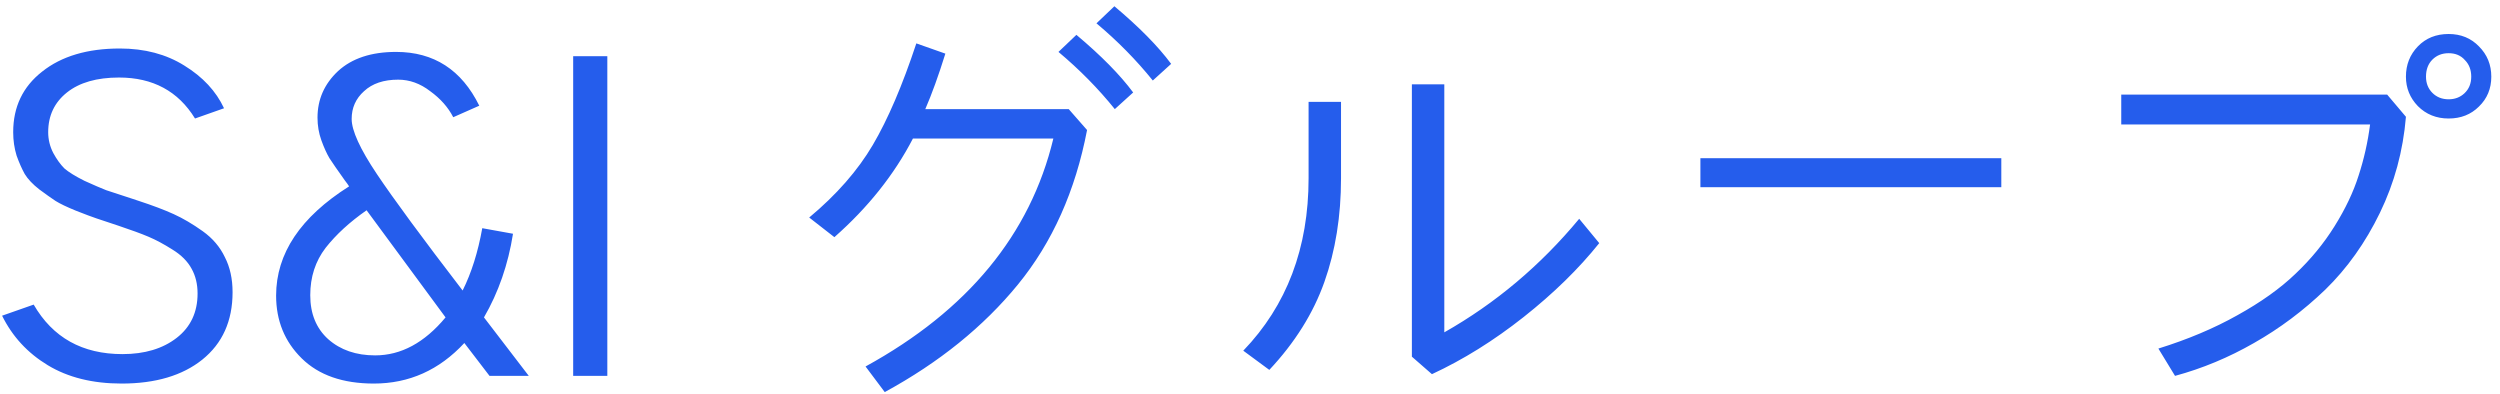
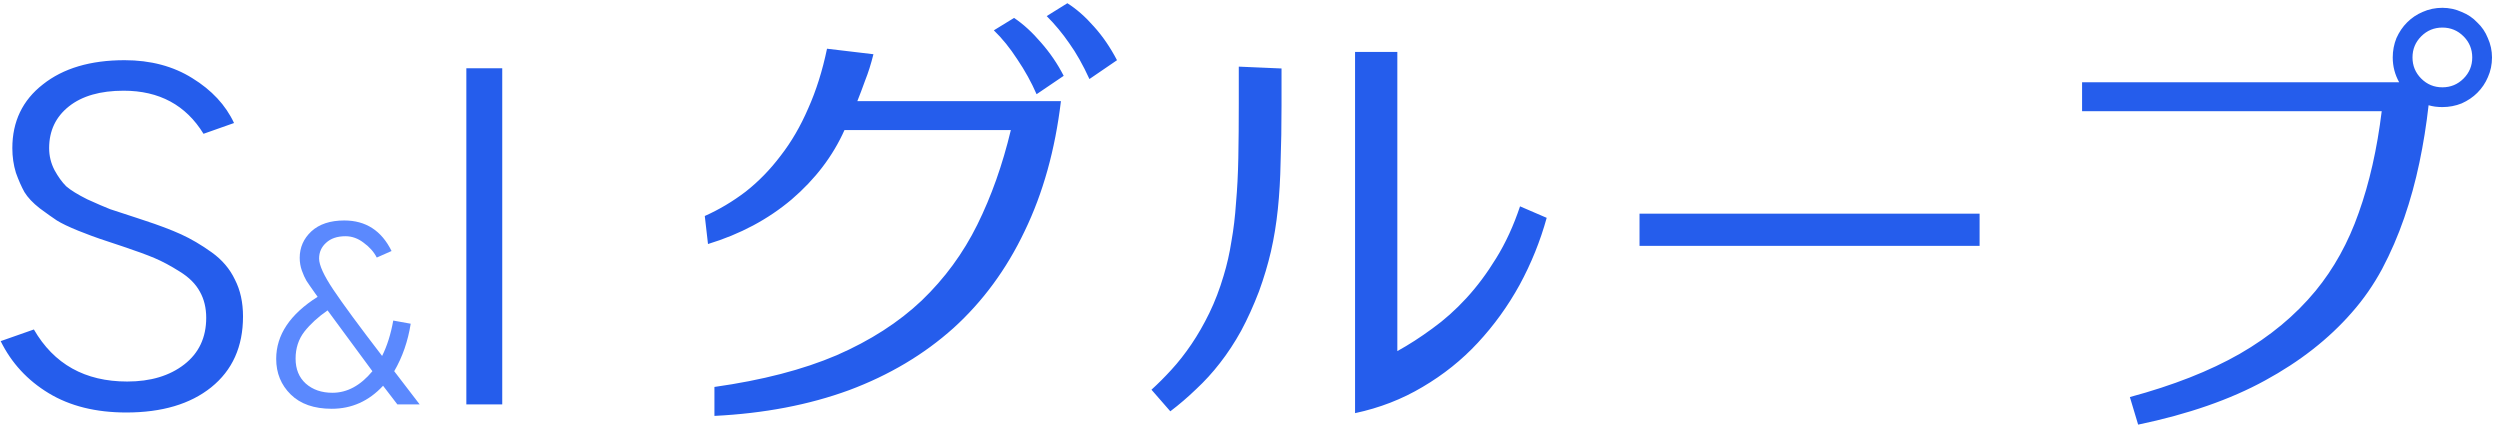
- <svg xmlns="http://www.w3.org/2000/svg" width="286" height="45" viewBox="0 0 286 45" fill="none">
-   <path d="M0.239 36.115L3.853 34.846C6.034 38.622 9.419 40.51 14.009 40.51C16.548 40.51 18.615 39.891 20.21 38.654C21.805 37.417 22.602 35.725 22.602 33.576C22.602 32.502 22.375 31.558 21.919 30.744C21.463 29.898 20.731 29.165 19.722 28.547C18.745 27.928 17.834 27.44 16.987 27.082C16.141 26.724 14.985 26.301 13.521 25.812C12.349 25.422 11.519 25.145 11.03 24.982C10.542 24.82 9.761 24.527 8.687 24.104C7.645 23.68 6.864 23.306 6.343 22.98C5.854 22.655 5.236 22.215 4.487 21.662C3.739 21.076 3.185 20.49 2.827 19.904C2.502 19.318 2.192 18.619 1.899 17.805C1.639 16.958 1.509 16.063 1.509 15.119C1.509 12.222 2.616 9.911 4.829 8.186C7.043 6.428 10.005 5.549 13.716 5.549C16.548 5.549 19.006 6.2 21.089 7.502C23.205 8.804 24.718 10.432 25.63 12.385L22.31 13.557C20.389 10.432 17.492 8.869 13.618 8.869C11.079 8.869 9.093 9.439 7.661 10.578C6.229 11.717 5.513 13.231 5.513 15.119C5.513 15.966 5.708 16.763 6.099 17.512C6.489 18.228 6.912 18.814 7.368 19.27C7.856 19.693 8.621 20.165 9.663 20.686C10.737 21.174 11.567 21.532 12.153 21.76C12.772 21.955 13.765 22.281 15.132 22.736C15.457 22.834 15.701 22.915 15.864 22.98C17.459 23.501 18.794 24.006 19.868 24.494C20.942 24.982 22.049 25.634 23.189 26.447C24.328 27.261 25.174 28.254 25.727 29.426C26.314 30.565 26.606 31.9 26.606 33.43C26.606 36.717 25.451 39.289 23.14 41.145C20.861 42.967 17.785 43.879 13.911 43.879C10.591 43.879 7.775 43.179 5.464 41.779C3.153 40.38 1.411 38.492 0.239 36.115ZM35.493 33.772C35.493 35.887 36.177 37.564 37.544 38.801C38.944 40.038 40.734 40.656 42.915 40.656C45.877 40.656 48.563 39.208 50.972 36.31L41.938 24.055C40.018 25.389 38.455 26.822 37.251 28.352C36.079 29.881 35.493 31.688 35.493 33.772ZM31.587 33.82C31.587 29.003 34.37 24.836 39.937 21.32C39.839 21.158 39.676 20.93 39.448 20.637C38.634 19.497 38.048 18.651 37.69 18.098C37.365 17.544 37.056 16.861 36.763 16.047C36.47 15.233 36.323 14.37 36.323 13.459C36.323 11.376 37.105 9.602 38.667 8.137C40.262 6.672 42.476 5.939 45.308 5.939C49.637 5.939 52.811 7.99 54.829 12.092L51.851 13.41C51.265 12.271 50.386 11.278 49.214 10.432C48.075 9.553 46.854 9.113 45.552 9.113C43.892 9.113 42.59 9.553 41.645 10.432C40.702 11.278 40.23 12.336 40.23 13.605C40.23 14.94 41.19 17.04 43.11 19.904C45.031 22.769 48.302 27.212 52.925 33.234C53.934 31.216 54.683 28.84 55.171 26.105L58.687 26.74C58.133 30.256 57.026 33.446 55.366 36.31L60.493 43H56.001L53.12 39.24C50.255 42.333 46.805 43.879 42.769 43.879C39.22 43.879 36.47 42.919 34.517 40.998C32.563 39.078 31.587 36.685 31.587 33.82ZM65.571 43V6.428H69.478V43H65.571ZM92.573 24.885C95.698 22.281 98.123 19.514 99.849 16.584C101.574 13.654 103.234 9.781 104.829 4.963L108.149 6.135C107.368 8.641 106.603 10.757 105.854 12.482H122.261L124.36 14.875C123.026 21.841 120.389 27.733 116.45 32.551C112.511 37.368 107.433 41.47 101.216 44.855L99.019 41.926C110.705 35.513 117.866 26.822 120.503 15.852H104.438C102.29 19.986 99.295 23.745 95.454 27.131L92.573 24.885ZM125.435 2.668L127.485 0.715C130.317 3.091 132.482 5.288 133.979 7.307L131.88 9.211C129.992 6.867 127.843 4.686 125.435 2.668ZM121.089 5.939L123.14 3.986C125.972 6.363 128.136 8.56 129.634 10.578L127.534 12.482C125.646 10.139 123.498 7.958 121.089 5.939ZM142.231 40.119C147.212 34.943 149.702 28.368 149.702 20.393V11.652H153.413V20.393C153.413 24.722 152.778 28.677 151.509 32.258C150.239 35.839 148.14 39.191 145.21 42.316L142.231 40.119ZM161.519 40.803V9.65H165.229V38.02C171.089 34.699 176.232 30.37 180.659 25.031L182.954 27.814C180.61 30.744 177.729 33.56 174.312 36.262C170.894 38.964 167.394 41.145 163.813 42.805L161.519 40.803ZM194.526 21.418V18.098H228.95V21.418H194.526ZM242.671 14.24V10.822H273.091L275.239 13.361C274.914 17.268 273.921 20.93 272.261 24.348C270.601 27.766 268.517 30.695 266.011 33.137C263.504 35.546 260.786 37.58 257.856 39.24C254.959 40.9 251.948 42.154 248.823 43L246.919 39.875C250.272 38.833 253.283 37.564 255.952 36.066C258.654 34.569 260.868 32.99 262.593 31.33C264.351 29.67 265.848 27.847 267.085 25.861C268.322 23.876 269.233 21.955 269.819 20.1C270.438 18.212 270.877 16.259 271.138 14.24H242.671ZM277.534 8.771C277.534 9.52 277.778 10.139 278.267 10.627C278.755 11.115 279.373 11.359 280.122 11.359C280.838 11.359 281.44 11.132 281.929 10.676C282.45 10.188 282.71 9.553 282.71 8.771C282.71 7.99 282.466 7.355 281.978 6.867C281.522 6.346 280.903 6.086 280.122 6.086C279.373 6.086 278.755 6.33 278.267 6.818C277.778 7.307 277.534 7.958 277.534 8.771ZM275.239 8.771C275.239 7.404 275.695 6.249 276.606 5.305C277.518 4.361 278.69 3.889 280.122 3.889C281.522 3.889 282.677 4.361 283.589 5.305C284.533 6.249 285.005 7.404 285.005 8.771C285.005 10.139 284.533 11.278 283.589 12.19C282.677 13.101 281.522 13.557 280.122 13.557C278.722 13.557 277.55 13.085 276.606 12.141C275.695 11.197 275.239 10.074 275.239 8.771Z" fill="#255DEC" />
+ <svg xmlns="http://www.w3.org/2000/svg" width="272" height="47" viewBox="0 0 272 47" fill="none">
+   <path d="M0.073 37.115L3.686 35.846C5.867 39.622 9.252 41.51 13.842 41.51C16.381 41.51 18.448 40.891 20.044 39.654C21.639 38.417 22.436 36.725 22.436 34.576C22.436 33.502 22.208 32.558 21.752 31.744C21.297 30.898 20.564 30.165 19.555 29.547C18.579 28.928 17.667 28.44 16.821 28.082C15.974 27.724 14.819 27.301 13.354 26.812C12.182 26.422 11.352 26.145 10.864 25.982C10.376 25.82 9.594 25.527 8.52 25.104C7.478 24.68 6.697 24.306 6.176 23.98C5.688 23.655 5.069 23.215 4.321 22.662C3.572 22.076 3.019 21.49 2.661 20.904C2.335 20.318 2.026 19.619 1.733 18.805C1.472 17.958 1.342 17.063 1.342 16.119C1.342 13.222 2.449 10.911 4.663 9.186C6.876 7.428 9.838 6.549 13.549 6.549C16.381 6.549 18.839 7.2 20.922 8.502C23.038 9.804 24.552 11.432 25.463 13.385L22.143 14.557C20.223 11.432 17.325 9.869 13.452 9.869C10.913 9.869 8.927 10.439 7.495 11.578C6.062 12.717 5.346 14.231 5.346 16.119C5.346 16.965 5.542 17.763 5.932 18.512C6.323 19.228 6.746 19.814 7.202 20.27C7.69 20.693 8.455 21.165 9.497 21.686C10.571 22.174 11.401 22.532 11.987 22.76C12.605 22.955 13.598 23.281 14.965 23.736C15.291 23.834 15.535 23.915 15.698 23.98C17.293 24.501 18.627 25.006 19.702 25.494C20.776 25.982 21.883 26.634 23.022 27.447C24.161 28.261 25.008 29.254 25.561 30.426C26.147 31.565 26.44 32.9 26.44 34.43C26.44 37.717 25.284 40.289 22.973 42.145C20.695 43.967 17.618 44.879 13.745 44.879C10.424 44.879 7.609 44.179 5.297 42.779C2.986 41.38 1.245 39.492 0.073 37.115ZM50.738 44V7.428H54.644V44H50.738ZM110.33 1.95C111.33 2.617 112.314 3.517 113.28 4.65C114.247 5.75 115.064 6.95 115.73 8.25L112.78 10.25C112.214 8.95 111.514 7.683 110.68 6.45C109.88 5.217 109.03 4.167 108.13 3.3L110.33 1.95ZM116.13 0.35C117.13 0.983 118.097 1.833 119.03 2.9C119.964 3.933 120.797 5.15 121.53 6.55L118.53 8.6C117.83 7.067 117.097 5.767 116.33 4.7C115.597 3.633 114.78 2.65 113.88 1.75L116.13 0.35ZM76.68 23.5C78.247 22.8 79.73 21.917 81.13 20.85C82.53 19.75 83.797 18.45 84.93 16.95C86.097 15.45 87.097 13.733 87.93 11.8C88.797 9.867 89.48 7.7 89.98 5.3L95.03 5.9C94.764 6.967 94.464 7.917 94.13 8.75C93.83 9.583 93.547 10.333 93.28 11H115.43C114.797 16.3 113.48 21.017 111.48 25.15C109.514 29.283 106.93 32.8 103.73 35.7C100.53 38.567 96.747 40.817 92.38 42.45C88.014 44.05 83.13 44.983 77.73 45.25V42.1C82.93 41.367 87.364 40.217 91.03 38.65C94.697 37.05 97.78 35.067 100.28 32.7C102.78 30.3 104.797 27.55 106.33 24.45C107.864 21.35 109.08 17.917 109.98 14.15H91.88C90.614 16.983 88.697 19.5 86.13 21.7C83.564 23.867 80.53 25.483 77.03 26.55L76.68 23.5ZM139.43 7.45V11.45C139.43 13.683 139.397 15.733 139.33 17.6C139.297 19.433 139.197 21.15 139.03 22.75C138.864 24.35 138.614 25.883 138.28 27.35C137.947 28.783 137.514 30.233 136.98 31.7C136.38 33.267 135.73 34.7 135.03 36C134.33 37.267 133.564 38.433 132.73 39.5C131.93 40.533 131.064 41.483 130.13 42.35C129.23 43.217 128.297 44.017 127.33 44.75L125.28 42.4C125.98 41.767 126.697 41.05 127.43 40.25C128.197 39.417 128.93 38.483 129.63 37.45C130.33 36.417 130.98 35.283 131.58 34.05C132.18 32.817 132.697 31.467 133.13 30C133.497 28.8 133.78 27.55 133.98 26.25C134.214 24.95 134.38 23.55 134.48 22.05C134.614 20.55 134.697 18.917 134.73 17.15C134.764 15.383 134.78 13.417 134.78 11.25V7.25L139.43 7.45ZM152.03 5.65V38.2C153.297 37.5 154.564 36.683 155.83 35.75C157.13 34.817 158.364 33.717 159.53 32.45C160.697 31.183 161.78 29.733 162.78 28.1C163.814 26.433 164.68 24.55 165.38 22.45L168.28 23.7C167.58 26.233 166.597 28.667 165.33 31C164.064 33.3 162.547 35.4 160.78 37.3C159.047 39.167 157.047 40.767 154.78 42.1C152.547 43.433 150.097 44.383 147.43 44.95V5.65H152.03ZM215.38 23.25V26.75H178.38V23.25H215.38ZM261.03 8.95C260.564 8.117 260.33 7.217 260.33 6.25C260.33 5.517 260.464 4.817 260.73 4.15C261.03 3.483 261.414 2.917 261.88 2.45C262.38 1.95 262.947 1.567 263.58 1.3C264.247 1 264.964 0.85 265.73 0.85C266.464 0.85 267.164 1 267.83 1.3C268.497 1.567 269.064 1.95 269.53 2.45C270.03 2.917 270.414 3.483 270.68 4.15C270.98 4.817 271.13 5.517 271.13 6.25C271.13 7.017 270.98 7.733 270.68 8.4C270.414 9.033 270.03 9.6 269.53 10.1C269.064 10.567 268.497 10.95 267.83 11.25C267.164 11.517 266.464 11.65 265.73 11.65C265.464 11.65 265.197 11.633 264.93 11.6C264.697 11.567 264.464 11.517 264.23 11.45C263.997 13.55 263.664 15.633 263.23 17.7C262.797 19.767 262.247 21.767 261.58 23.7C260.914 25.633 260.114 27.483 259.18 29.25C258.247 30.983 257.147 32.567 255.88 34C253.38 36.867 250.23 39.333 246.43 41.4C242.664 43.467 238.064 45.067 232.63 46.2L231.73 43.2C236.43 41.933 240.414 40.367 243.68 38.5C246.98 36.6 249.73 34.317 251.93 31.65C253.93 29.217 255.497 26.383 256.63 23.15C257.797 19.883 258.63 16.2 259.13 12.1H226.53V8.95H261.03ZM265.73 3C264.83 3 264.064 3.317 263.43 3.95C262.797 4.583 262.48 5.35 262.48 6.25C262.48 7.15 262.797 7.917 263.43 8.55C264.064 9.183 264.83 9.5 265.73 9.5C266.63 9.5 267.397 9.183 268.03 8.55C268.664 7.917 268.98 7.15 268.98 6.25C268.98 5.35 268.664 4.583 268.03 3.95C267.397 3.317 266.63 3 265.73 3Z" fill="#255DEC" />
+   <path d="M32.16 39.017C32.16 40.159 32.529 41.065 33.267 41.732C34.023 42.4 34.99 42.734 36.167 42.734C37.767 42.734 39.217 41.952 40.518 40.388L35.64 33.77C34.603 34.49 33.759 35.264 33.109 36.09C32.476 36.916 32.16 37.892 32.16 39.017ZM30.05 39.043C30.05 36.441 31.553 34.191 34.559 32.293C34.506 32.205 34.419 32.082 34.295 31.924C33.856 31.309 33.54 30.852 33.346 30.553C33.17 30.254 33.003 29.885 32.845 29.445C32.687 29.006 32.608 28.54 32.608 28.048C32.608 26.923 33.03 25.965 33.873 25.174C34.735 24.383 35.93 23.987 37.459 23.987C39.797 23.987 41.511 25.095 42.601 27.31L40.993 28.021C40.676 27.406 40.202 26.87 39.569 26.413C38.954 25.939 38.294 25.701 37.591 25.701C36.695 25.701 35.992 25.939 35.482 26.413C34.972 26.87 34.717 27.441 34.717 28.127C34.717 28.848 35.236 29.981 36.273 31.528C37.31 33.075 39.077 35.475 41.573 38.727C42.118 37.637 42.522 36.353 42.786 34.877L44.684 35.22C44.385 37.118 43.788 38.841 42.891 40.388L45.66 44H43.234L41.678 41.97C40.131 43.64 38.268 44.475 36.088 44.475C34.172 44.475 32.687 43.956 31.632 42.919C30.578 41.882 30.05 40.59 30.05 39.043Z" fill="#5B89FE" />
</svg>
